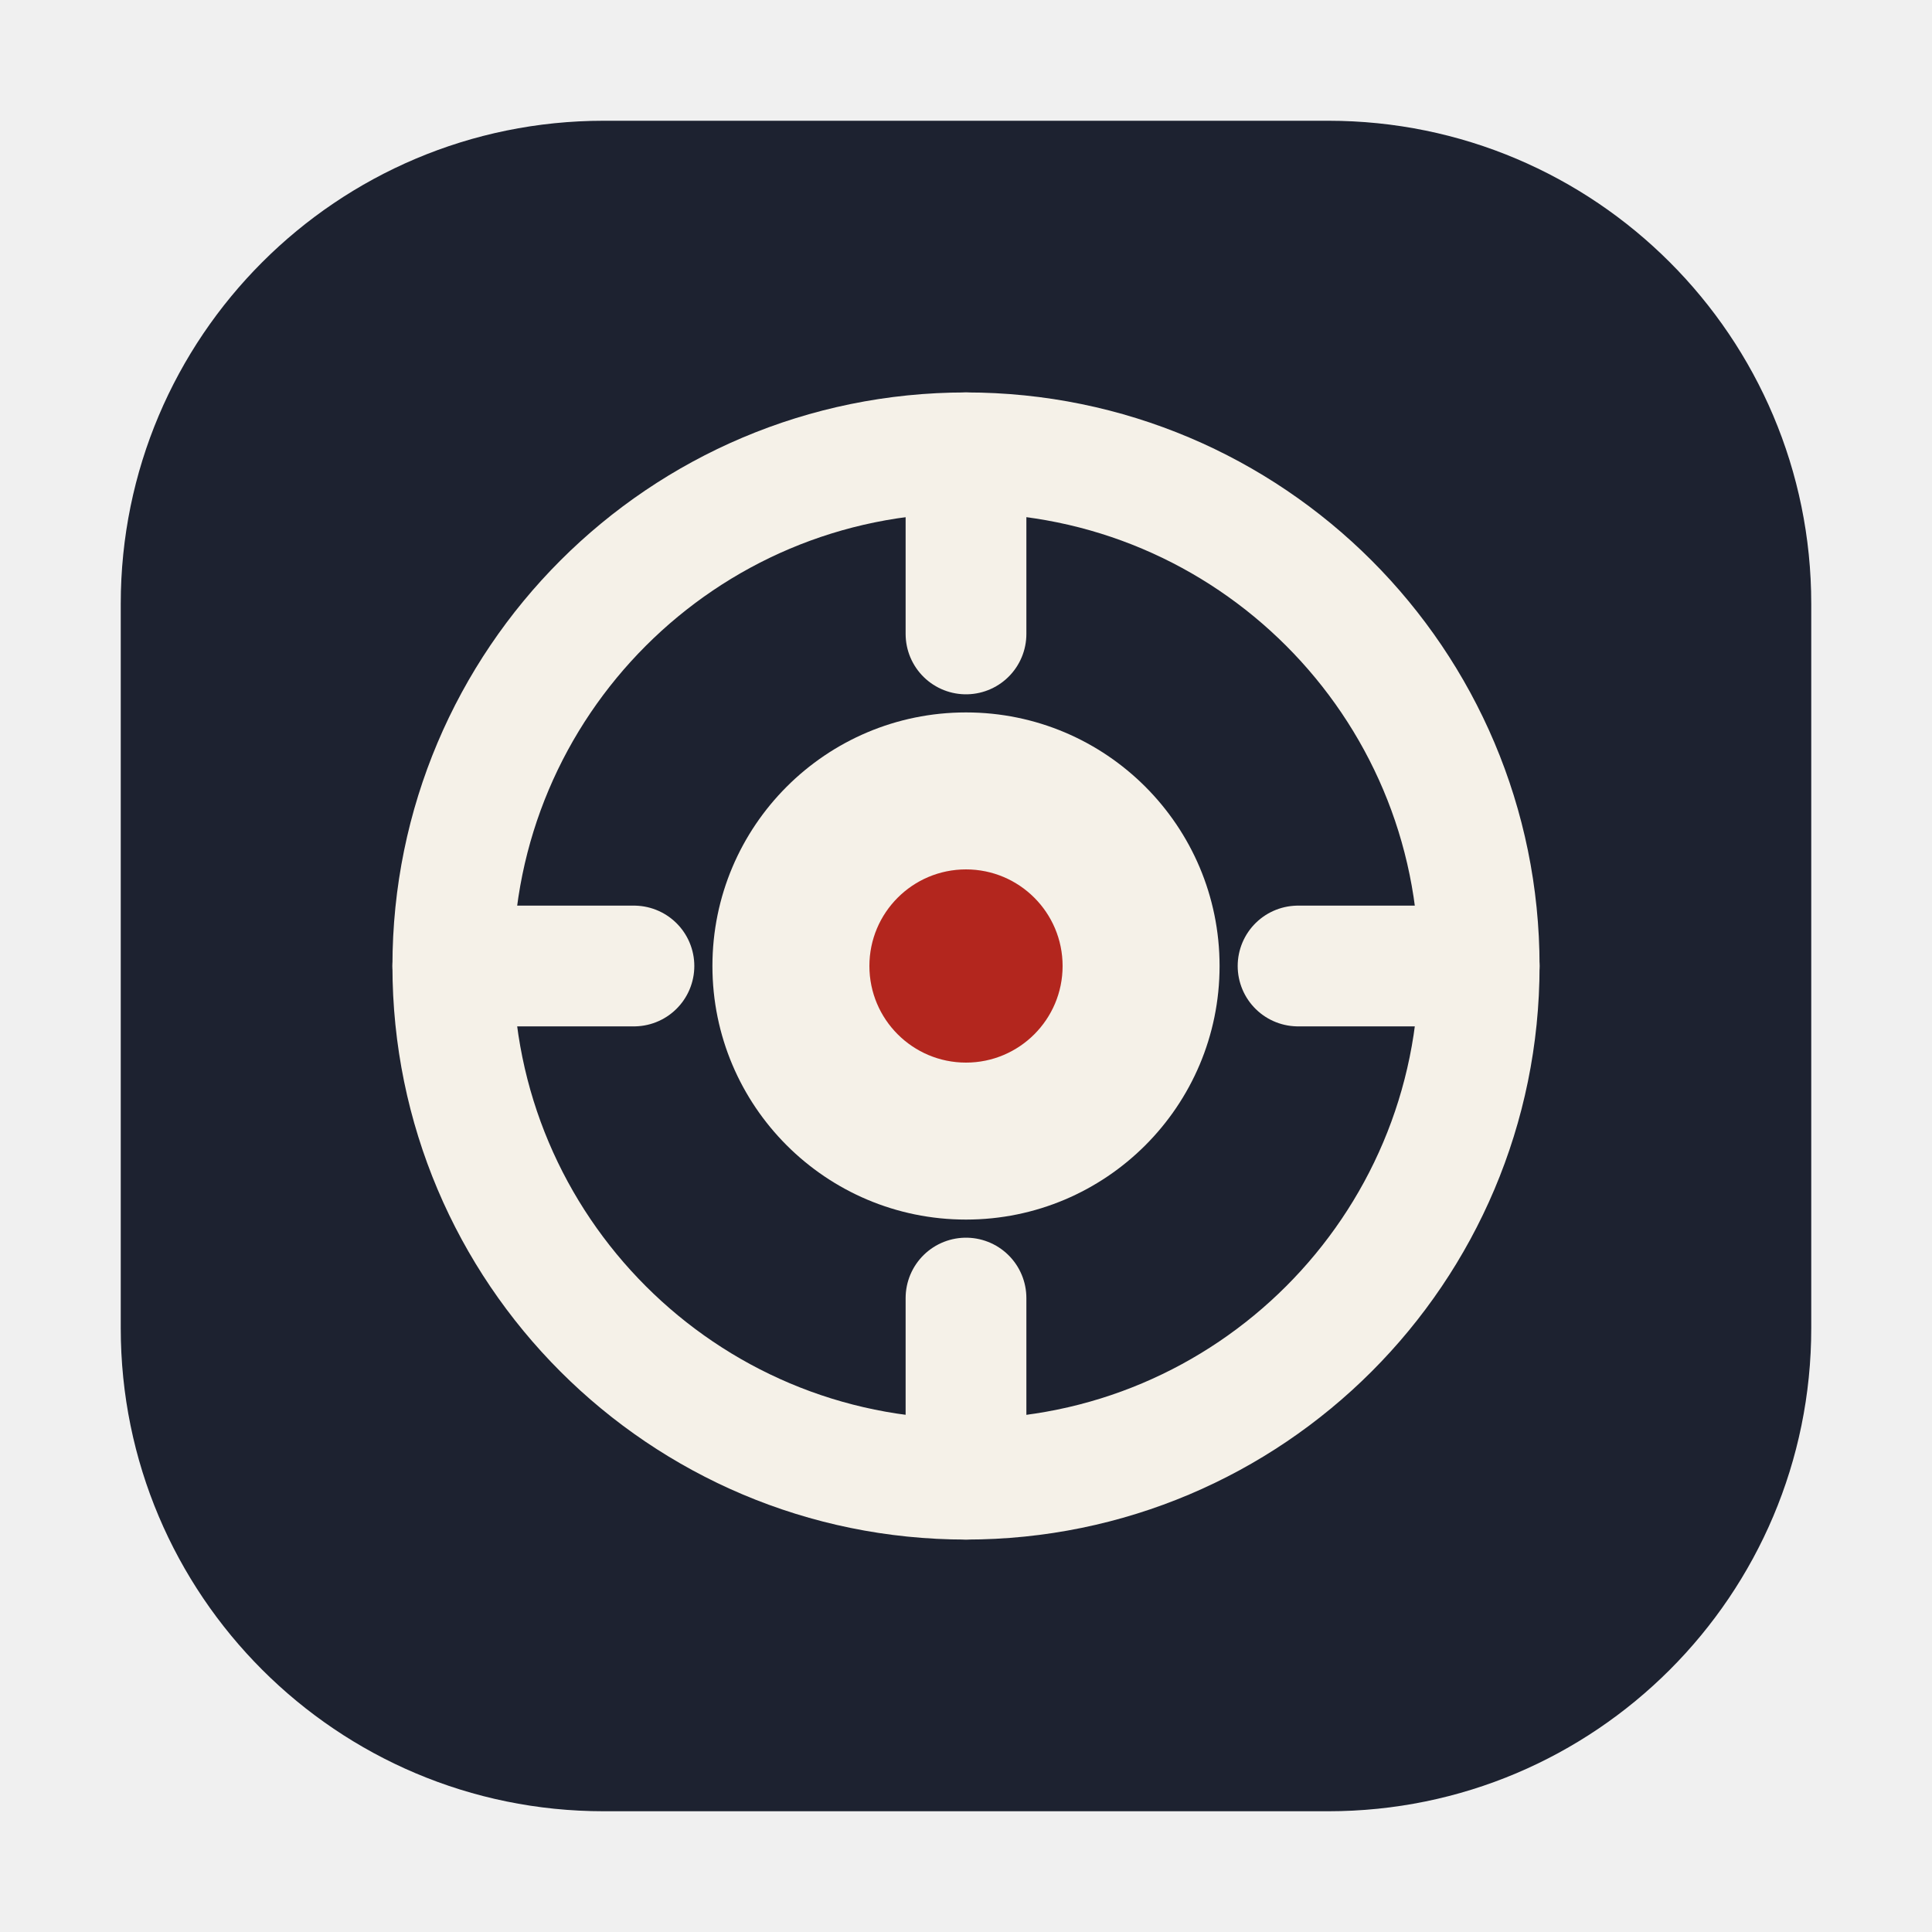
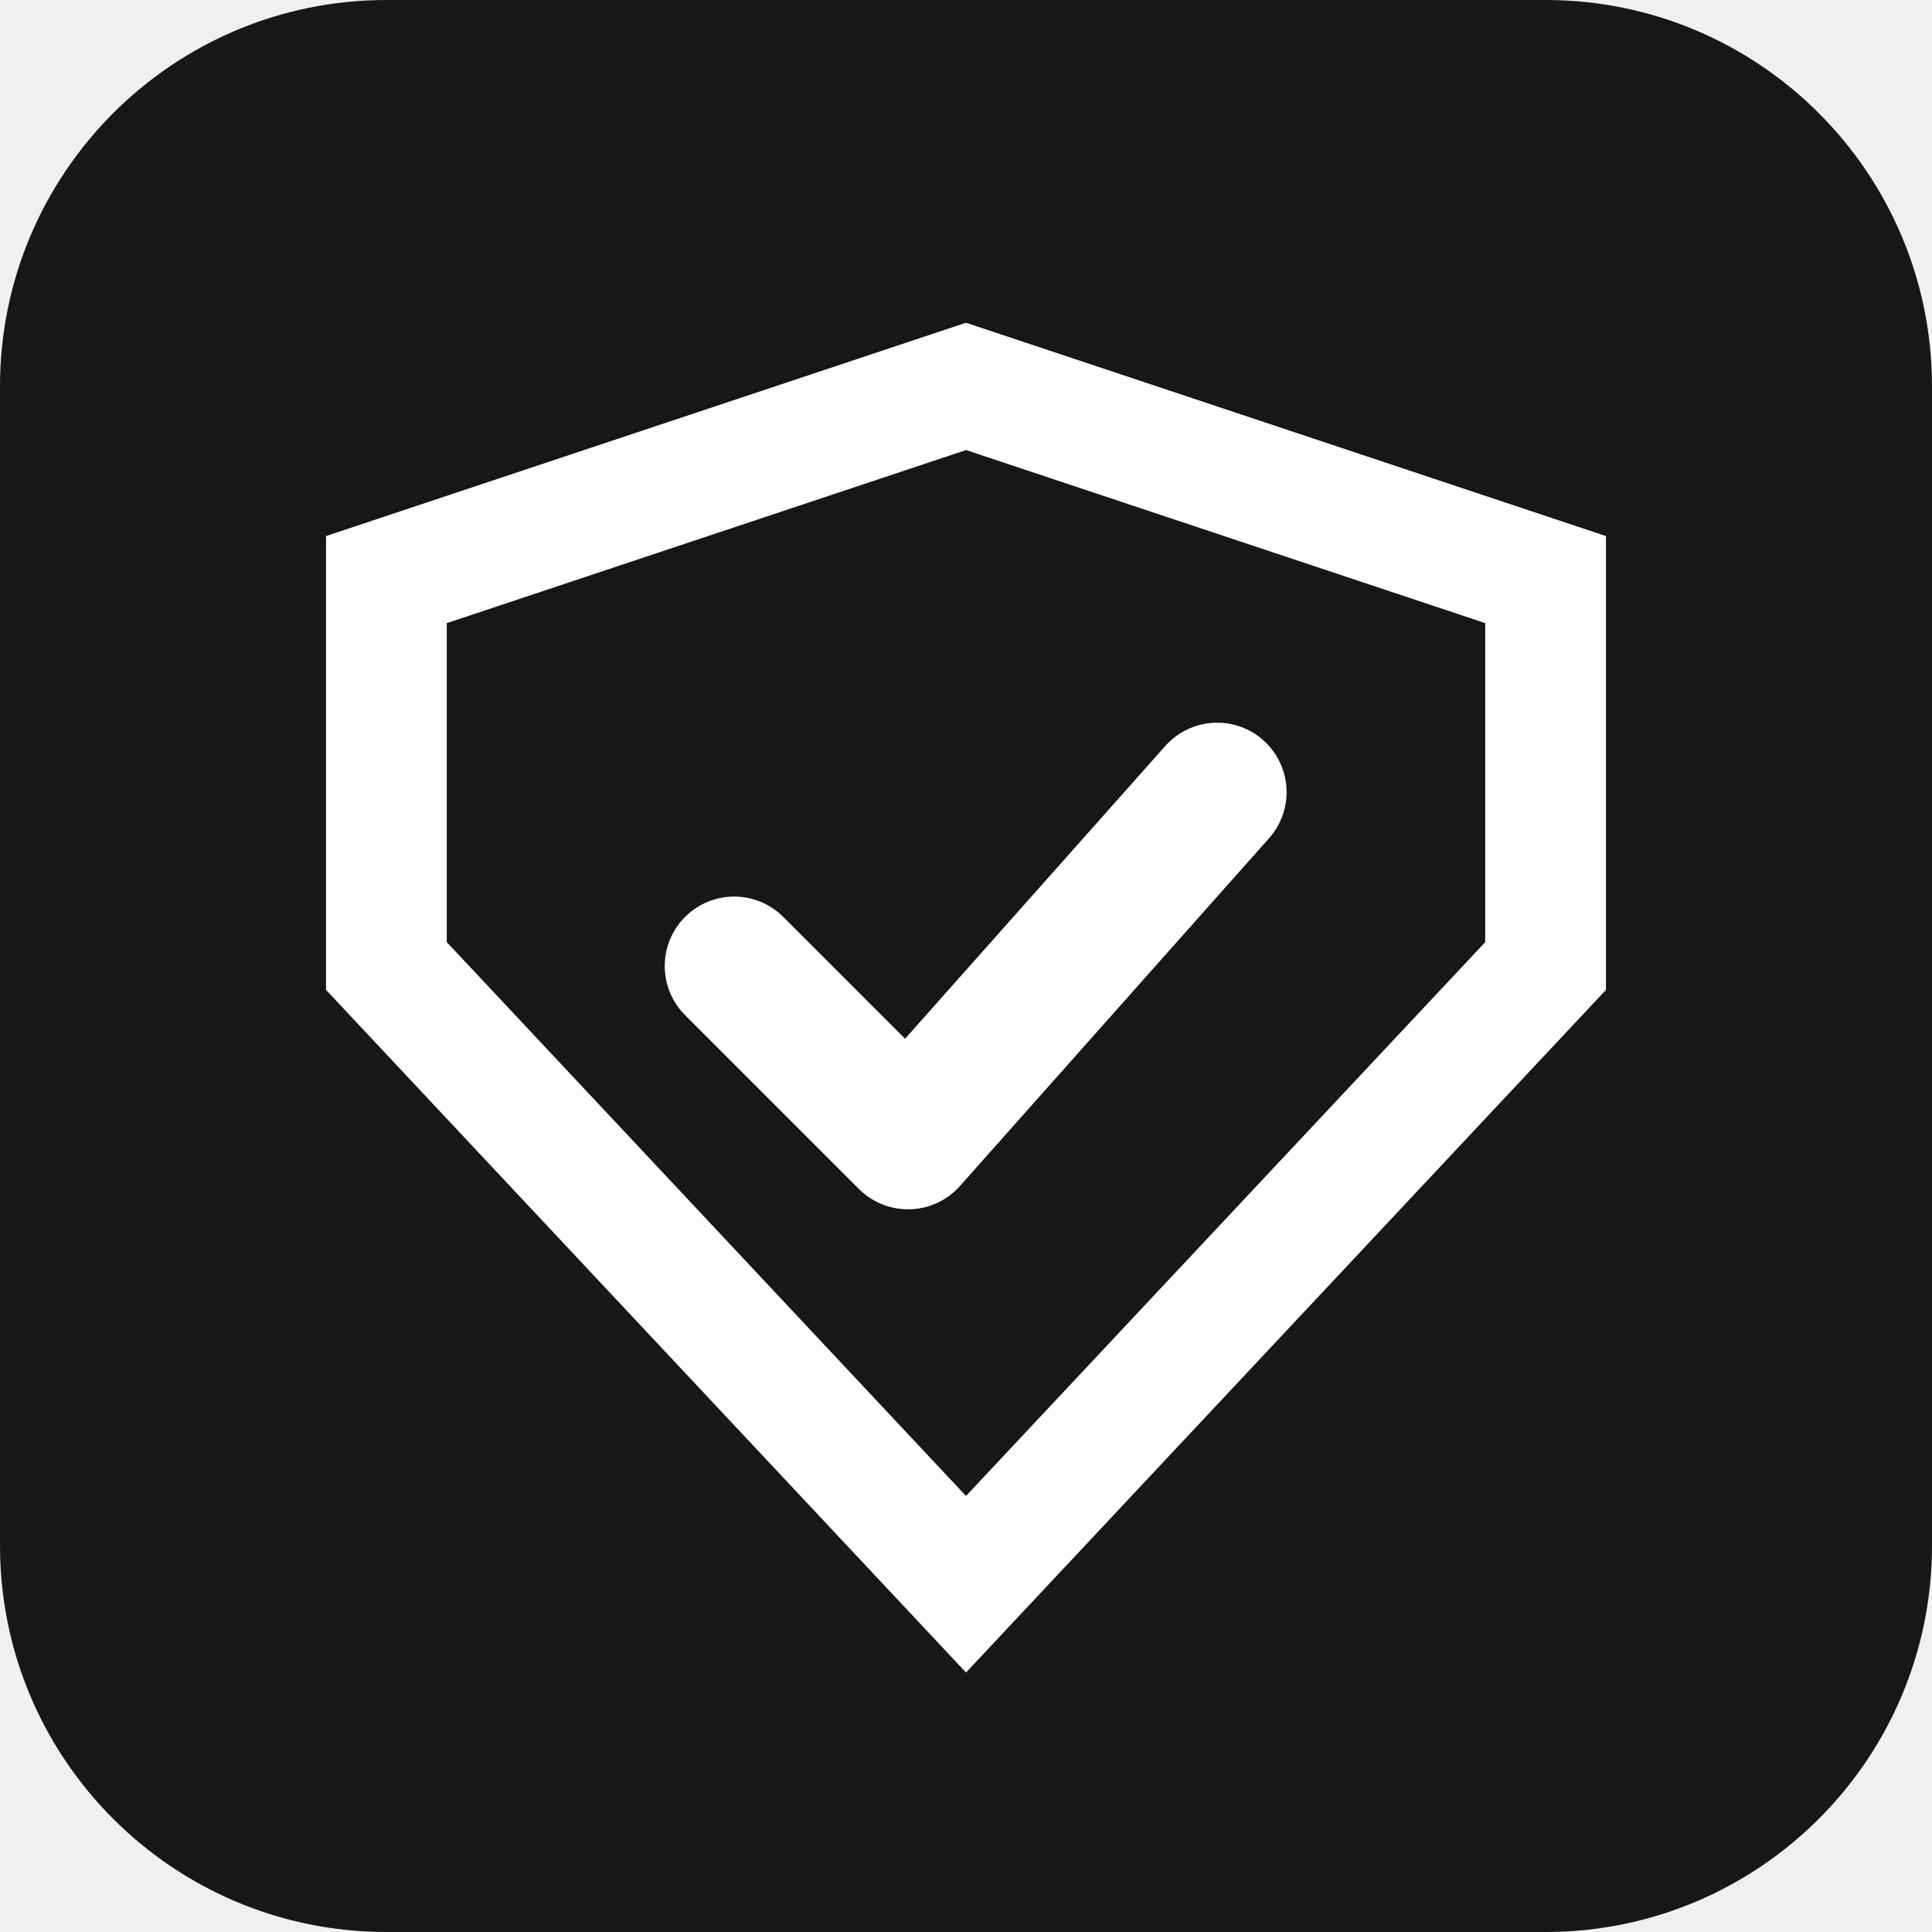
<svg xmlns="http://www.w3.org/2000/svg" viewBox="0 0 32 32">
-   <rect x="2" y="2" width="28" height="28" rx="8" fill="#1d2230" />
-   <circle cx="16" cy="16" r="8.5" fill="none" stroke="#f5f1e8" stroke-width="2" />
-   <circle cx="16" cy="16" r="4.2" fill="#f5f1e8" />
-   <path d="M16 7.5v3M16 21.5v3M7.5 16h3M21.5 16h3" stroke="#f5f1e8" stroke-width="2" stroke-linecap="round" />
-   <circle cx="16" cy="16" r="1.6" fill="#b3261e" />
+   <rect width="32" height="32" rx="6.4" fill="#171717" />
+   <path d="M16 6.4 25.6 9.6V16L16 26.24 6.4 16V9.6Z" fill="none" stroke="#fff" stroke-width="2" />
+   <path d="M12.16 16 15.04 18.88 20.16 13.12" fill="none" stroke="#fff" stroke-width="2.3" stroke-linecap="round" stroke-linejoin="round" />
</svg>
